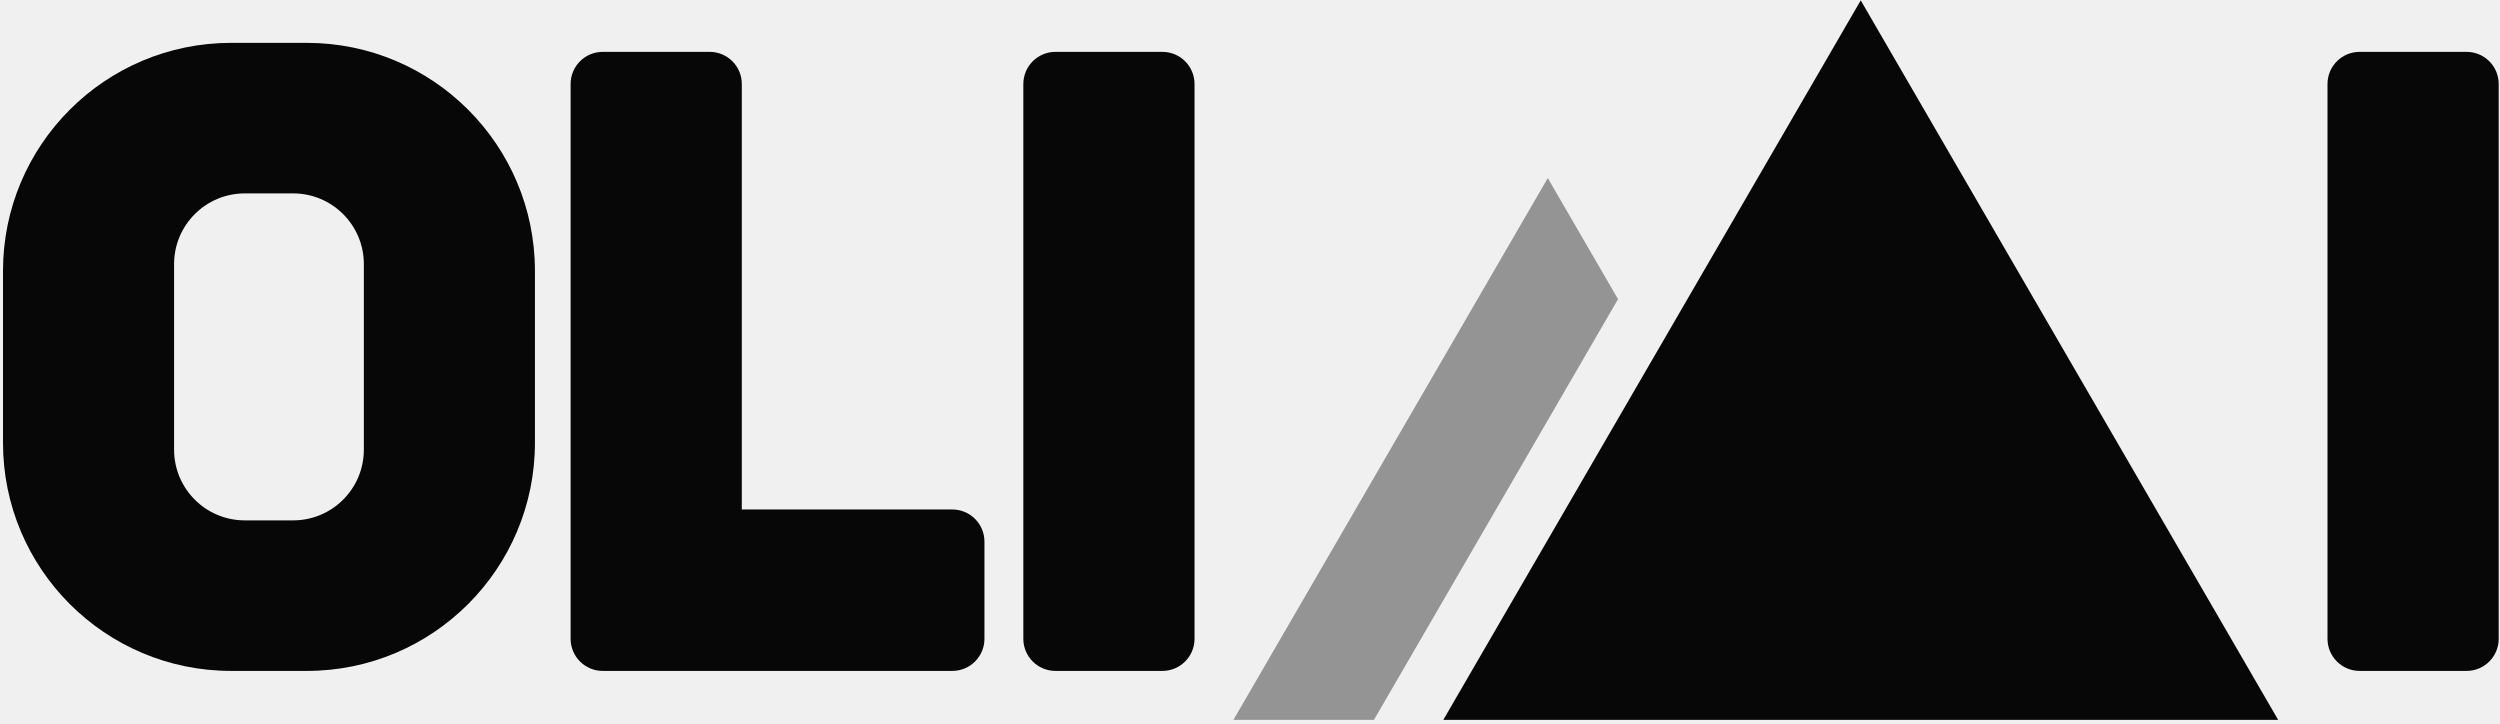
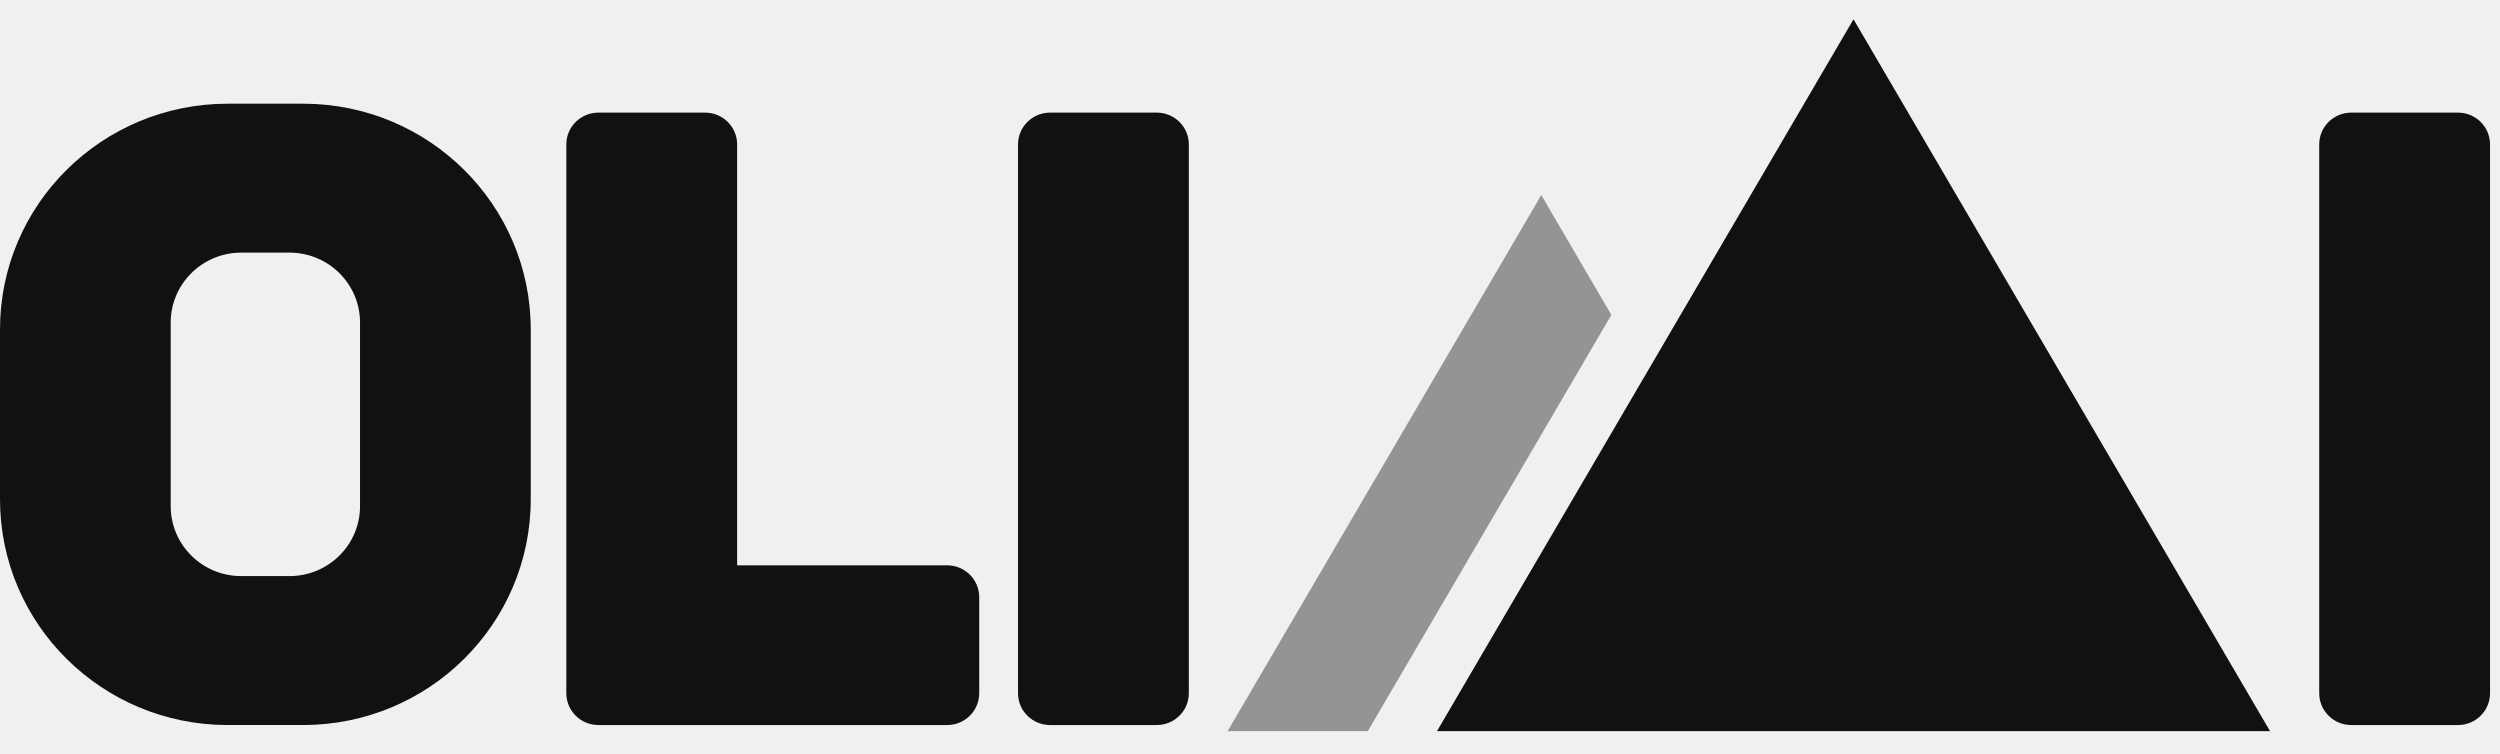
- <svg xmlns="http://www.w3.org/2000/svg" width="778" height="225" viewBox="0 0 778 225" fill="none">
-   <g id="Group 14">
-     <path id="Exclude" fill-rule="evenodd" clip-rule="evenodd" d="M71.931 13.338C32.719 13.338 0.931 45.126 0.931 84.338V137.788C0.931 177 32.719 208.788 71.931 208.788H95.473C134.685 208.788 166.473 177 166.473 137.788V84.338C166.473 45.126 134.685 13.338 95.473 13.338H71.931ZM76.175 60.187C64.025 60.187 54.175 70.037 54.175 82.187V139.939C54.175 152.089 64.025 161.939 76.175 161.939H91.228C103.378 161.939 113.228 152.089 113.228 139.939V82.187C113.228 70.037 103.378 60.187 91.228 60.187H76.175Z" fill="#070707" />
-     <path id="Rectangle 5" d="M318.461 26.14C318.461 20.617 322.939 16.14 328.461 16.14H361.738C367.261 16.14 371.738 20.617 371.738 26.14V198.788C371.738 204.31 367.261 208.788 361.738 208.788H328.461C322.939 208.788 318.461 204.31 318.461 198.788V26.14Z" fill="#070707" />
-     <path id="Rectangle 6" d="M724.319 26.14C724.319 20.617 728.796 16.14 734.319 16.14H767.596C773.119 16.14 777.596 20.617 777.596 26.14V198.788C777.596 204.31 773.119 208.788 767.596 208.788H734.319C728.796 208.788 724.319 204.31 724.319 198.788V26.14Z" fill="#070707" />
-     <path id="Union" fill-rule="evenodd" clip-rule="evenodd" d="M187.574 16.14C182.051 16.14 177.574 20.617 177.574 26.14V168.55V198.788C177.574 204.311 182.051 208.788 187.574 208.788H220.85H296.36C301.883 208.788 306.36 204.311 306.36 198.788V168.55C306.36 163.027 301.883 158.55 296.36 158.55H230.85V26.14C230.85 20.617 226.373 16.14 220.85 16.14H187.574Z" fill="#070707" />
-     <g id="Group 10">
-       <path id="Polygon 1" d="M579.06 0.117L708.97 224.032H449.15L579.06 0.117Z" fill="#070707" />
-       <path id="Subtract" fill-rule="evenodd" clip-rule="evenodd" d="M427.568 224.032L503.533 93.098L481.668 55.412L383.839 224.032H427.568Z" fill="#949494" />
+ <svg xmlns="http://www.w3.org/2000/svg" width="405" height="122" viewBox="0 0 405 122" fill="none">
+   <g id="Olimi Logo 1" clip-path="url(#clip0_1137_2)">
+     <g id="Clip path group">
+       <mask id="mask0_1137_2" style="mask-type:luminance" maskUnits="userSpaceOnUse" x="0" y="0" width="405" height="122">
+         <g id="clip0_645_2593">
+           <path id="Vector" d="M405 0H0V122H405V0Z" fill="white" />
+         </g>
+       </mask>
+       <g mask="url(#mask0_1137_2)">
+         <g id="Group">
+           <path id="Vector_2" fill-rule="evenodd" clip-rule="evenodd" d="M36.876 16.799C16.51 16.799 0 33.169 0 53.364V80.89C0 101.085 16.51 117.455 36.876 117.455H49.103C69.469 117.455 85.979 101.085 85.979 80.89V53.364C85.979 33.169 69.469 16.799 49.103 16.799H36.876ZM39.081 40.926C32.77 40.926 27.654 45.998 27.654 52.256V81.998C27.654 88.256 32.77 93.328 39.081 93.328H46.899C53.209 93.328 58.325 88.256 58.325 81.998V52.256C58.325 45.998 53.209 40.926 46.899 40.926H39.081Z" fill="#111111" />
+           <path id="Vector_3" d="M164.919 23.394C164.919 20.549 167.244 18.244 170.113 18.244H187.396C190.264 18.244 192.59 20.549 192.59 23.394V112.307C192.59 115.151 190.264 117.457 187.396 117.457H170.113C167.244 117.457 164.919 115.151 164.919 112.307V23.394Z" fill="#111111" />
+           <path id="Vector_4" d="M375.714 23.394C375.714 20.549 378.04 18.244 380.909 18.244H398.191C401.06 18.244 403.385 20.549 403.385 23.394V112.307C403.385 115.151 401.06 117.457 398.191 117.457H380.909C378.04 117.457 375.714 115.151 375.714 112.307V23.394Z" fill="#111111" />
+           <path id="Vector_5" fill-rule="evenodd" clip-rule="evenodd" d="M96.939 18.244C94.07 18.244 91.745 20.549 91.745 23.394V96.735V112.307C91.745 115.152 94.07 117.457 96.939 117.457H114.222H153.44C156.309 117.457 158.634 115.152 158.634 112.307V96.735C158.634 93.891 156.309 91.585 153.44 91.585H119.416V23.394C119.416 20.549 117.09 18.244 114.222 18.244H96.939Z" fill="#111111" />
+           <path id="Vector_6" d="M300.269 3.123L367.742 118.439H232.796L300.269 3.123Z" fill="#111111" />
+           <path id="Vector_7" fill-rule="evenodd" clip-rule="evenodd" d="M221.588 118.442L261.042 51.011L249.686 31.602L198.875 118.442H221.588Z" fill="#949494" />
+         </g>
+       </g>
    </g>
  </g>
+   <defs>
+     <clipPath id="clip0_1137_2">
+       <rect width="405" height="122" fill="white" />
+     </clipPath>
+   </defs>
</svg>
